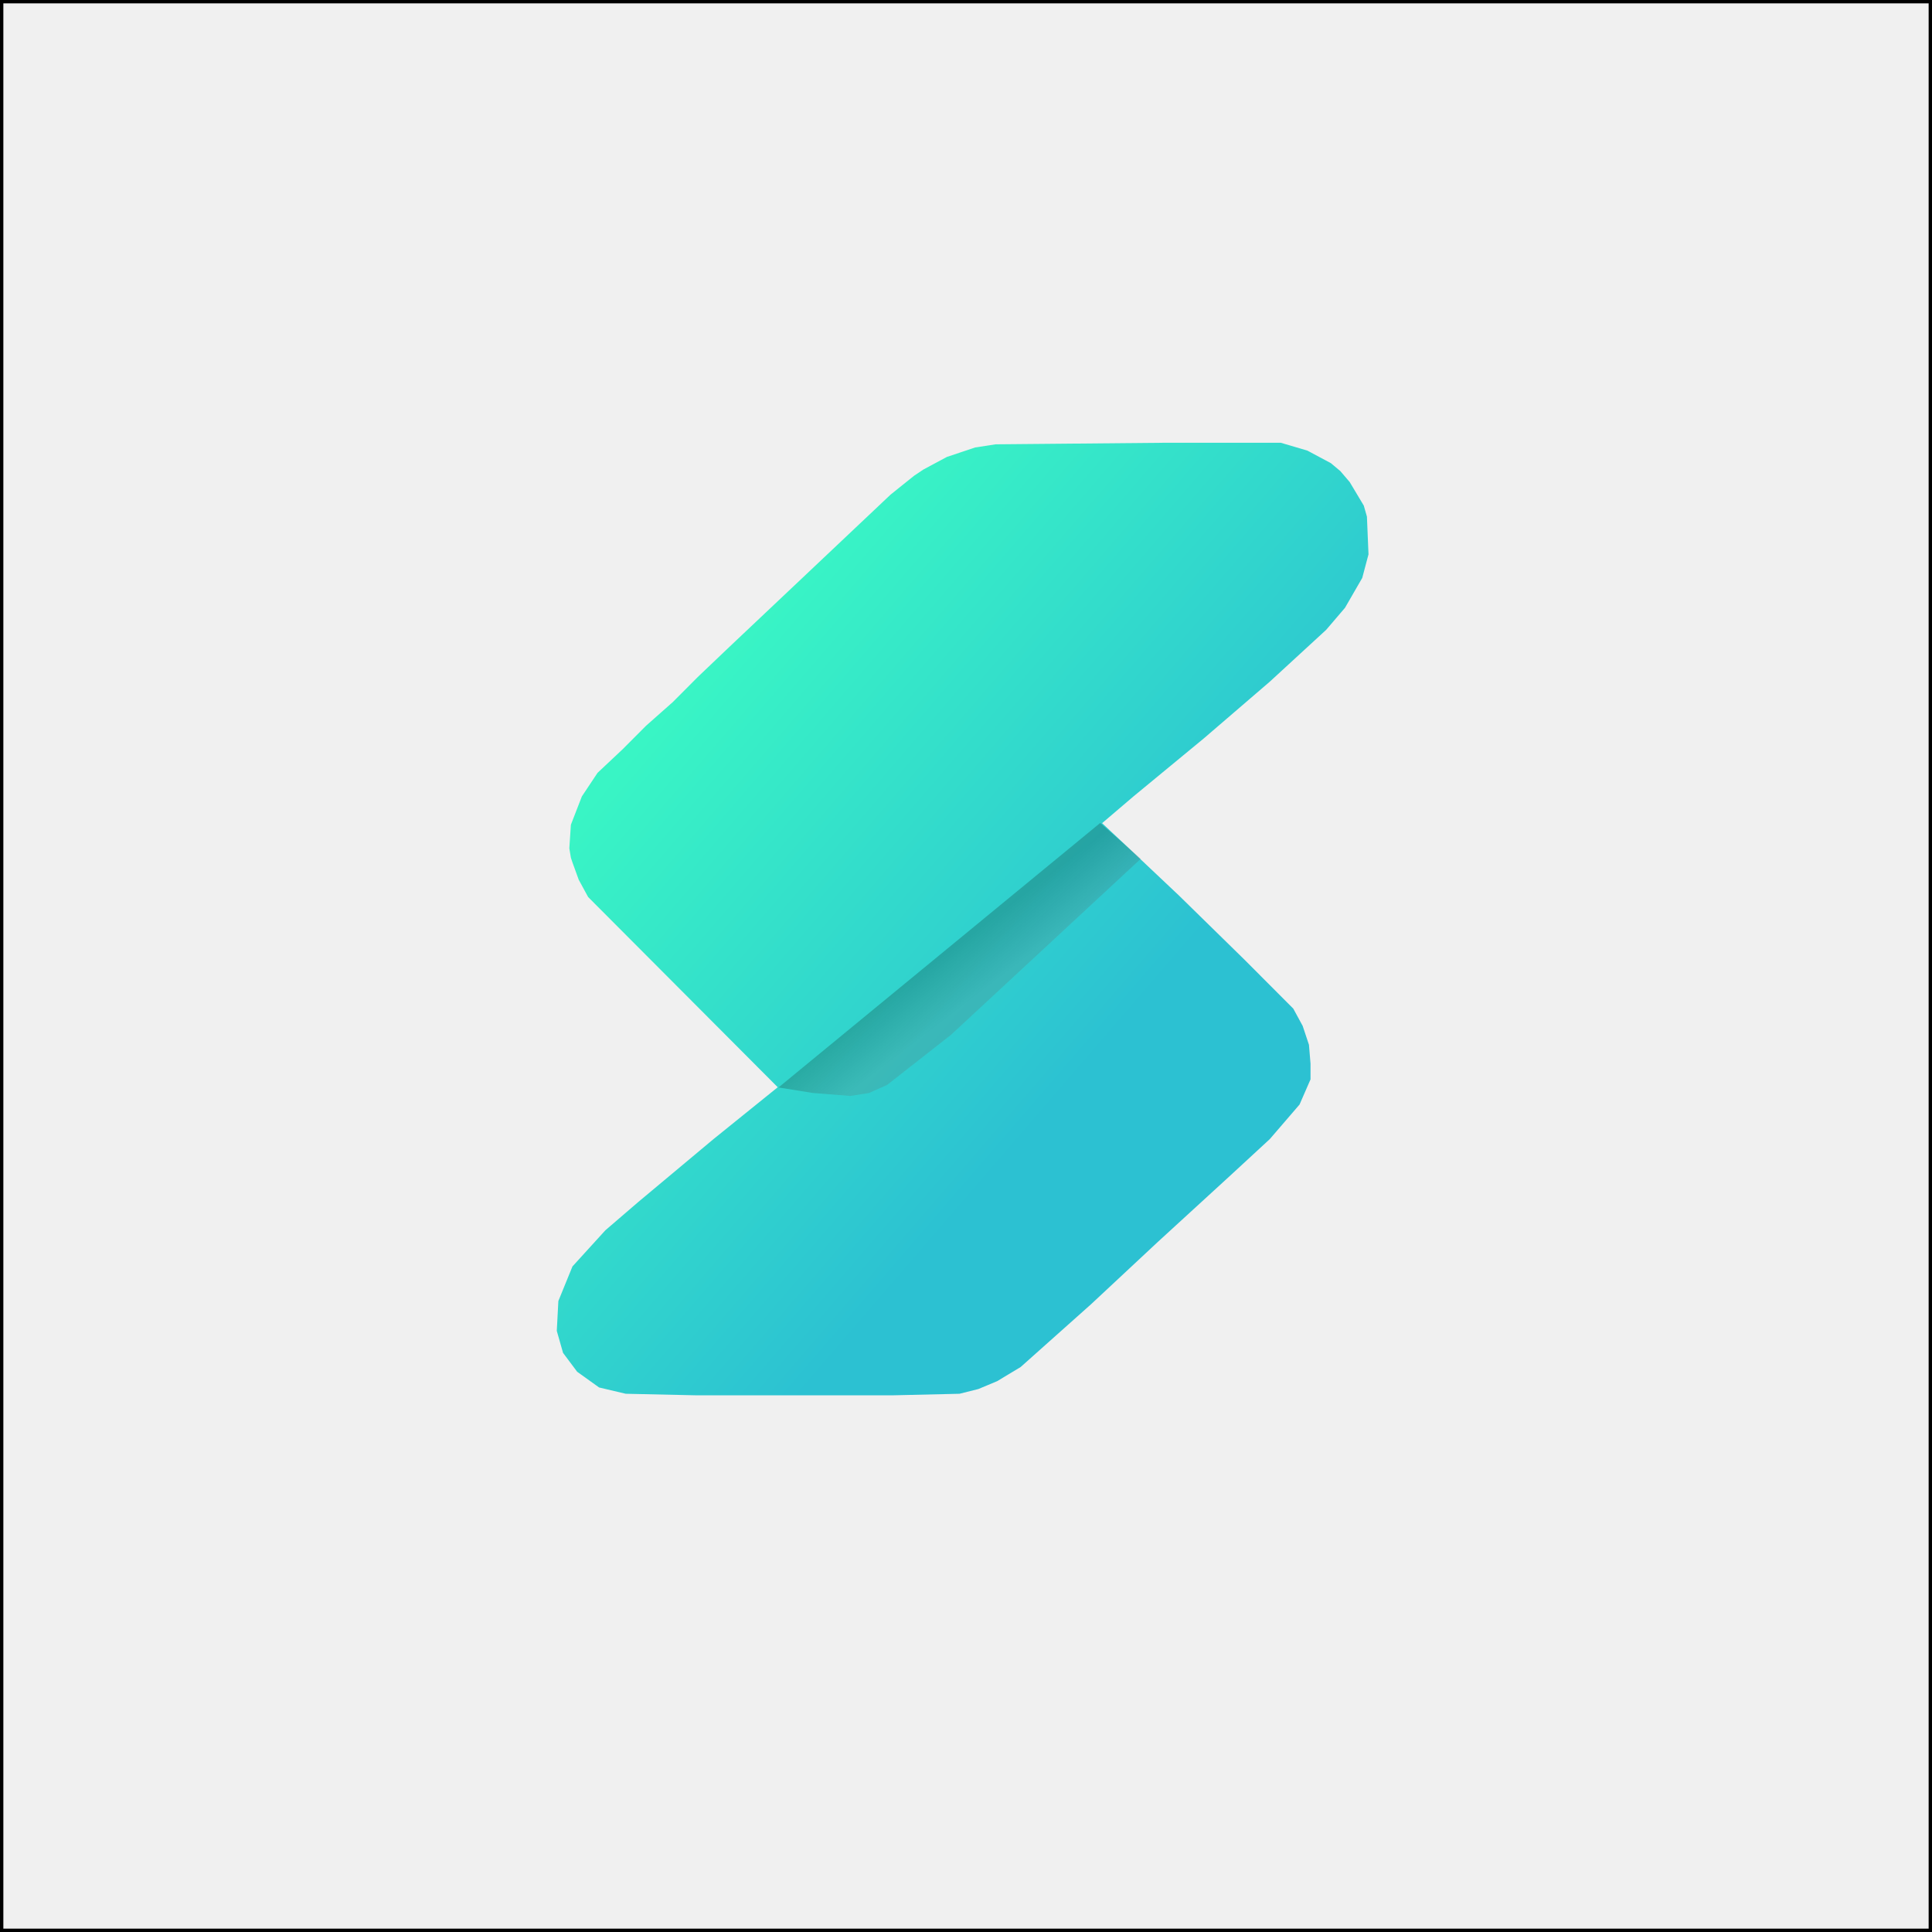
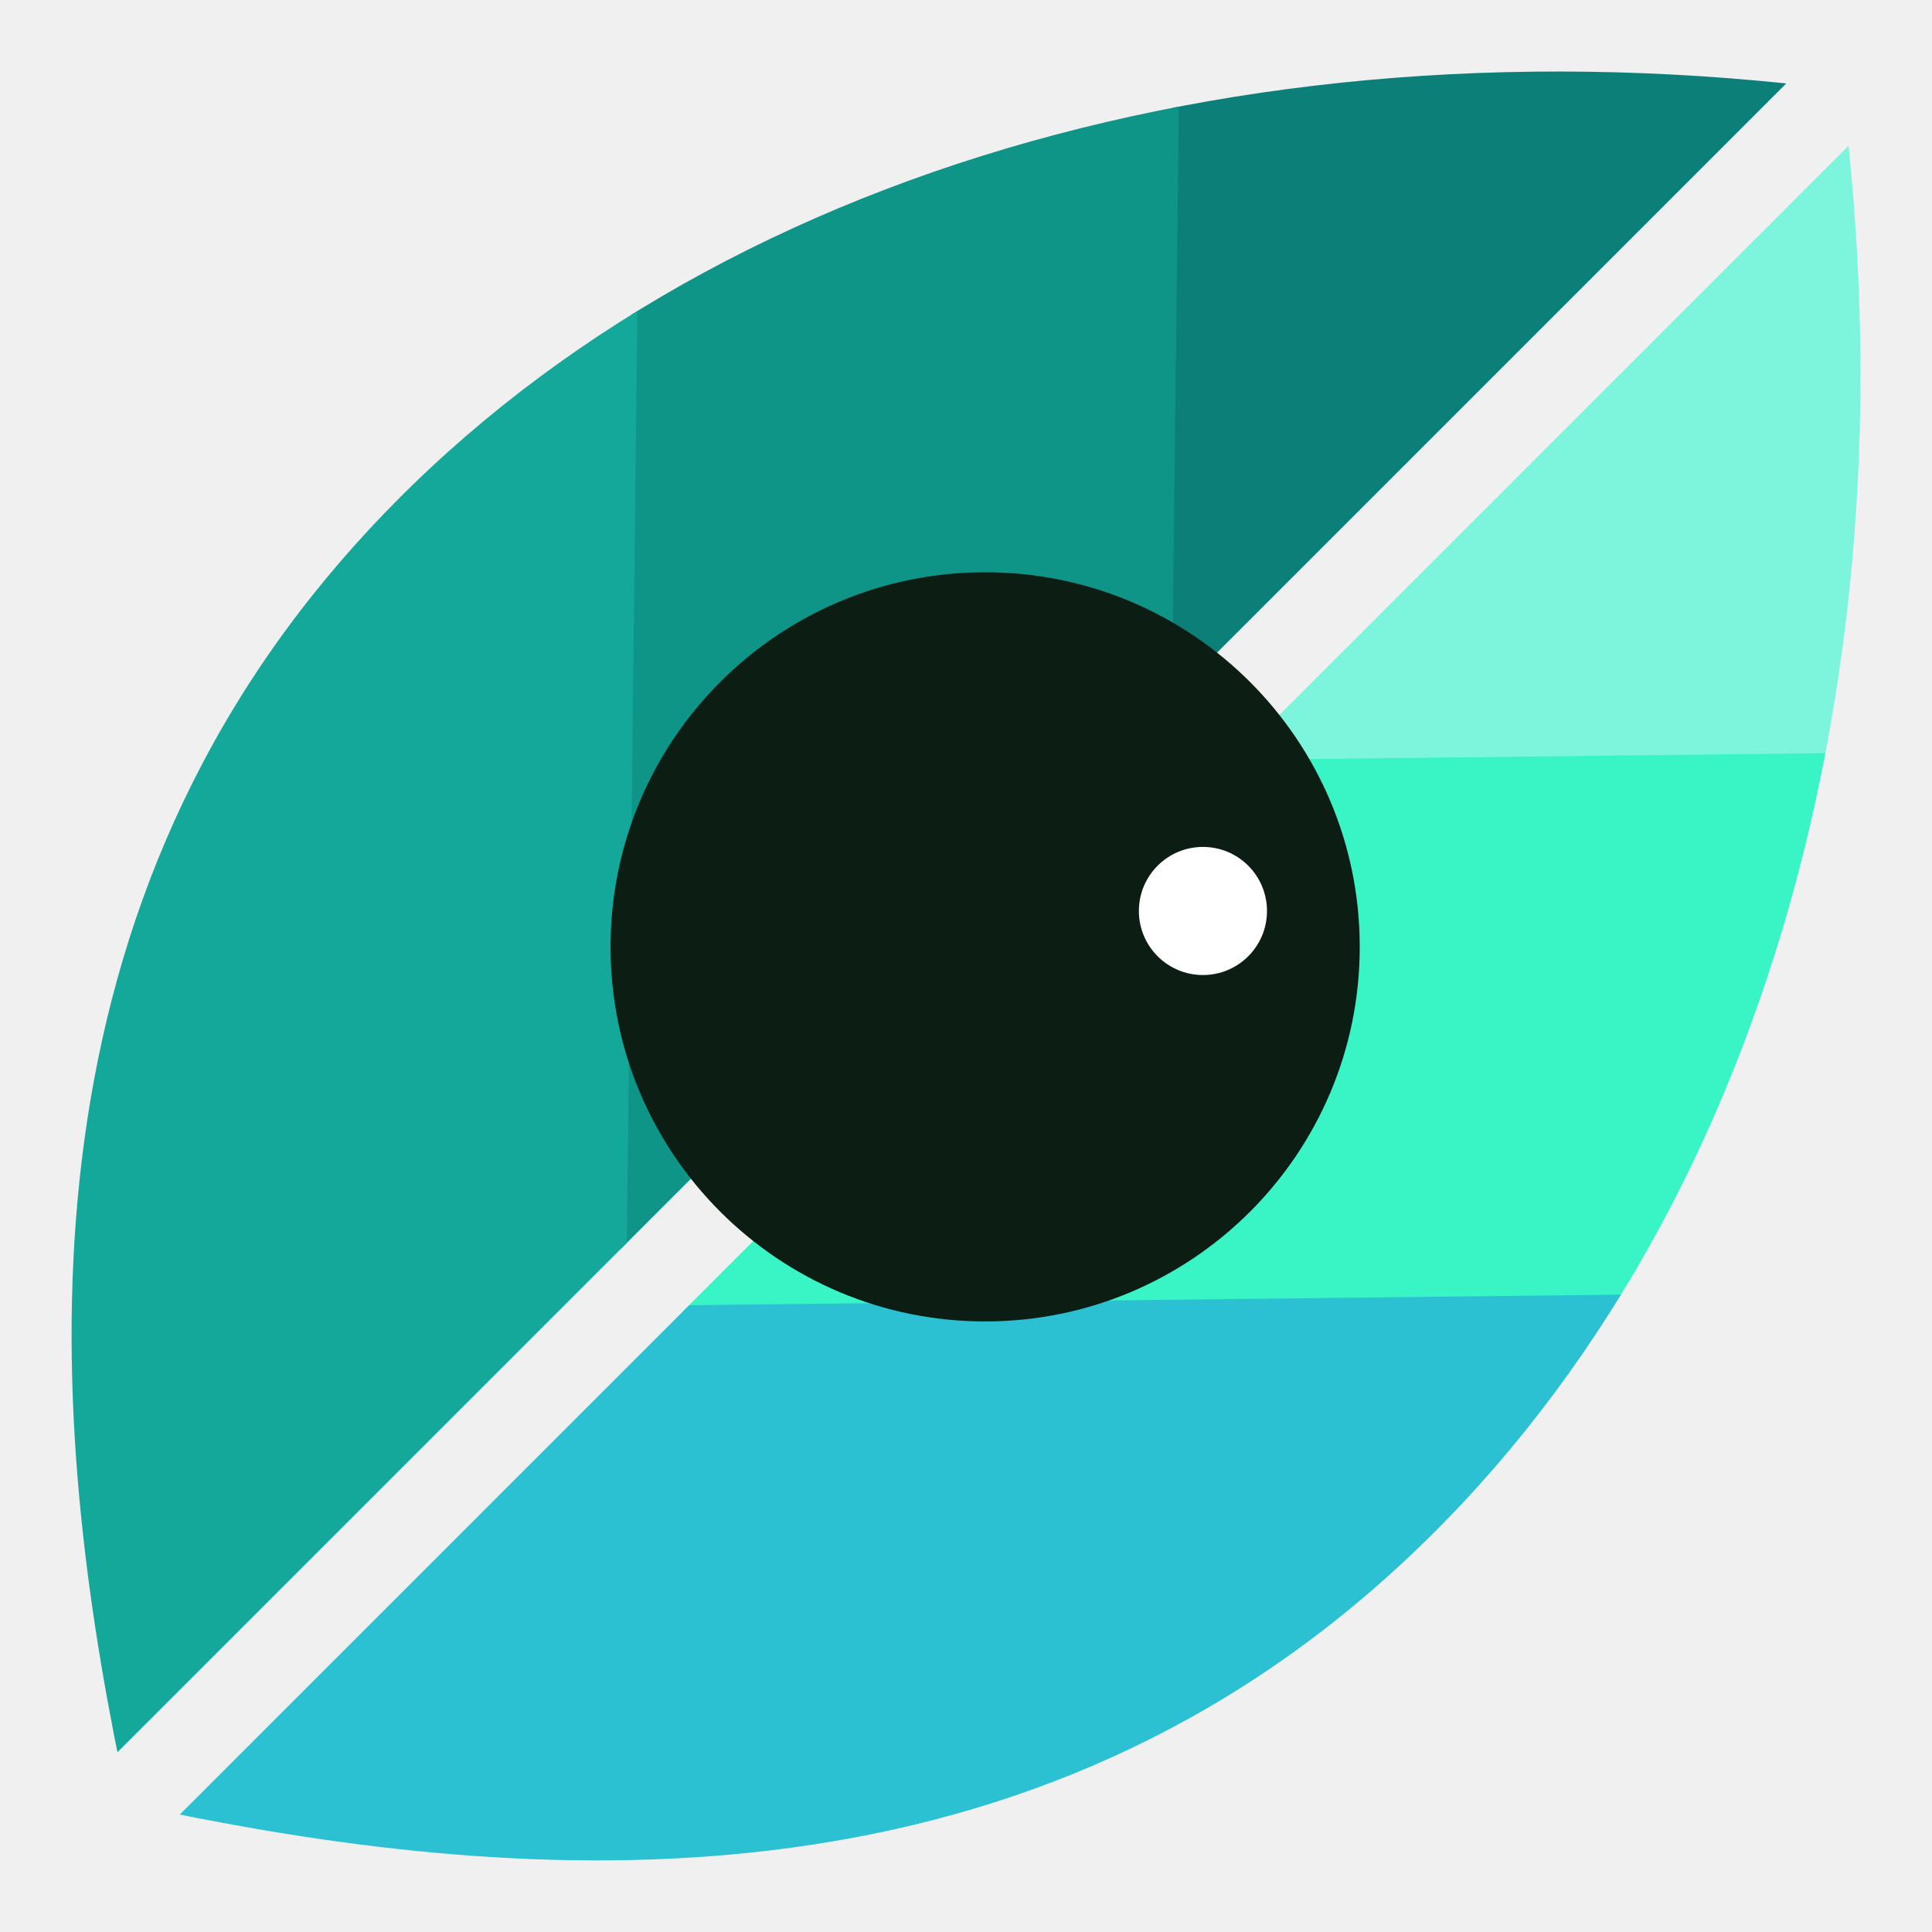
- <svg xmlns="http://www.w3.org/2000/svg" width="288" height="288" viewBox="0 0 288 288" fill="none">
-   <rect width="288" height="288" stroke="black" />
-   <path d="M87.672 133.719L115.936 162.073L106.359 169.805L95.147 179.178L90.241 183.396L85.336 188.785L83.234 193.941L83 198.393L83.934 201.673L86.037 204.485L89.307 206.828L93.278 207.766L103.925 208H120.375H132.988L143.033 207.766L145.836 207.063L148.639 205.891L152.143 203.782L162.654 194.409L172.699 185.036L183.444 175.195L189.284 169.805L193.722 164.65L195.357 160.901V158.558L195.124 155.746L194.189 152.934L192.788 150.356L185.546 143.092L175.736 133.485L167.793 125.987L164.29 122.706L168.961 118.723L179.473 110.053L189.284 101.617L197.693 93.885L200.496 90.604L203.066 86.152L204 82.637L203.766 77.013L203.299 75.373L201.197 71.858L199.795 70.218L198.394 69.046L194.89 67.172L190.919 66H188.817H173.867L148.405 66.234L145.369 66.703L141.164 68.109L137.66 69.984L136.259 70.921L132.755 73.733L108.695 96.462L104.023 100.914L100.286 104.663L96.315 108.178L92.811 111.693L89.073 115.208L86.737 118.723L85.102 122.941L84.869 126.455L85.102 127.861L85.336 128.564L86.27 131.142L87.672 133.719Z" fill="url(#paint0_linear_93_58)" />
-   <path opacity="0.21" d="M164.005 122.678L116.052 162.106L121.173 162.928L126.76 163.371L129.553 162.928L132.237 161.728L141.76 154.264L170.057 128.017L164.005 122.678Z" fill="url(#paint1_linear_93_58)" />
+ <svg xmlns="http://www.w3.org/2000/svg" viewBox="51.10 54.09 150.81 150.81" width="512" height="512">
  <defs>
-     <linearGradient id="paint0_linear_93_58" x1="79.276" y1="126.785" x2="161.902" y2="197.985" gradientUnits="userSpaceOnUse">
-       <stop offset="0.017" stop-color="#39F5C5" />
-       <stop offset="0.766" stop-color="#2CC1D2" />
-     </linearGradient>
-     <linearGradient id="paint1_linear_93_58" x1="136.537" y1="132.946" x2="149.753" y2="150.197" gradientUnits="userSpaceOnUse">
-       <stop offset="0.461" />
-       <stop offset="0.825" stop-color="#666666" />
-     </linearGradient>
+     <clipPath id="sleaf">
+       <path d="M128 18C172 52 198 100 194 146C190 192 156 220 128 238C100 220 66 192 62 146C58 100 84 52 128 18Z" />
+     </clipPath>
  </defs>
+   <g transform="rotate(45 128 128) translate(128 128) scale(0.86) translate(-128 -128)">
+     <g clip-path="url(#sleaf)">
+       <path fill="#0B7F78" d="M124.0 -300L-50 -478L-50 -77.2L124.0 100.8Z" />
+       <path fill="#7DF5DC" d="M132.0 -300L306 -478L306 -77.2L132.0 100.8Z" />
+       <path fill="#0F9488" d="M124.0 100L-50 -78L-50 -7.2L124.0 170.8Z" />
+       <path fill="#39F5C5" d="M132.0 100L306 -78L306 -7.2L132.0 170.8Z" />
+       <path fill="#14A89A" d="M124.0 170L-50 -8L-50 422L124.0 600Z" />
+       <path fill="#2CC1D2" d="M132.0 170L306 -8L306 422L132.0 600Z" />
+     </g>
+   </g>
+   <circle cx="128" cy="128" r="29.24" fill="#0C1D14" />
+   <circle cx="145" cy="125.2" r="5" fill="#FFFFFF" />
</svg>
